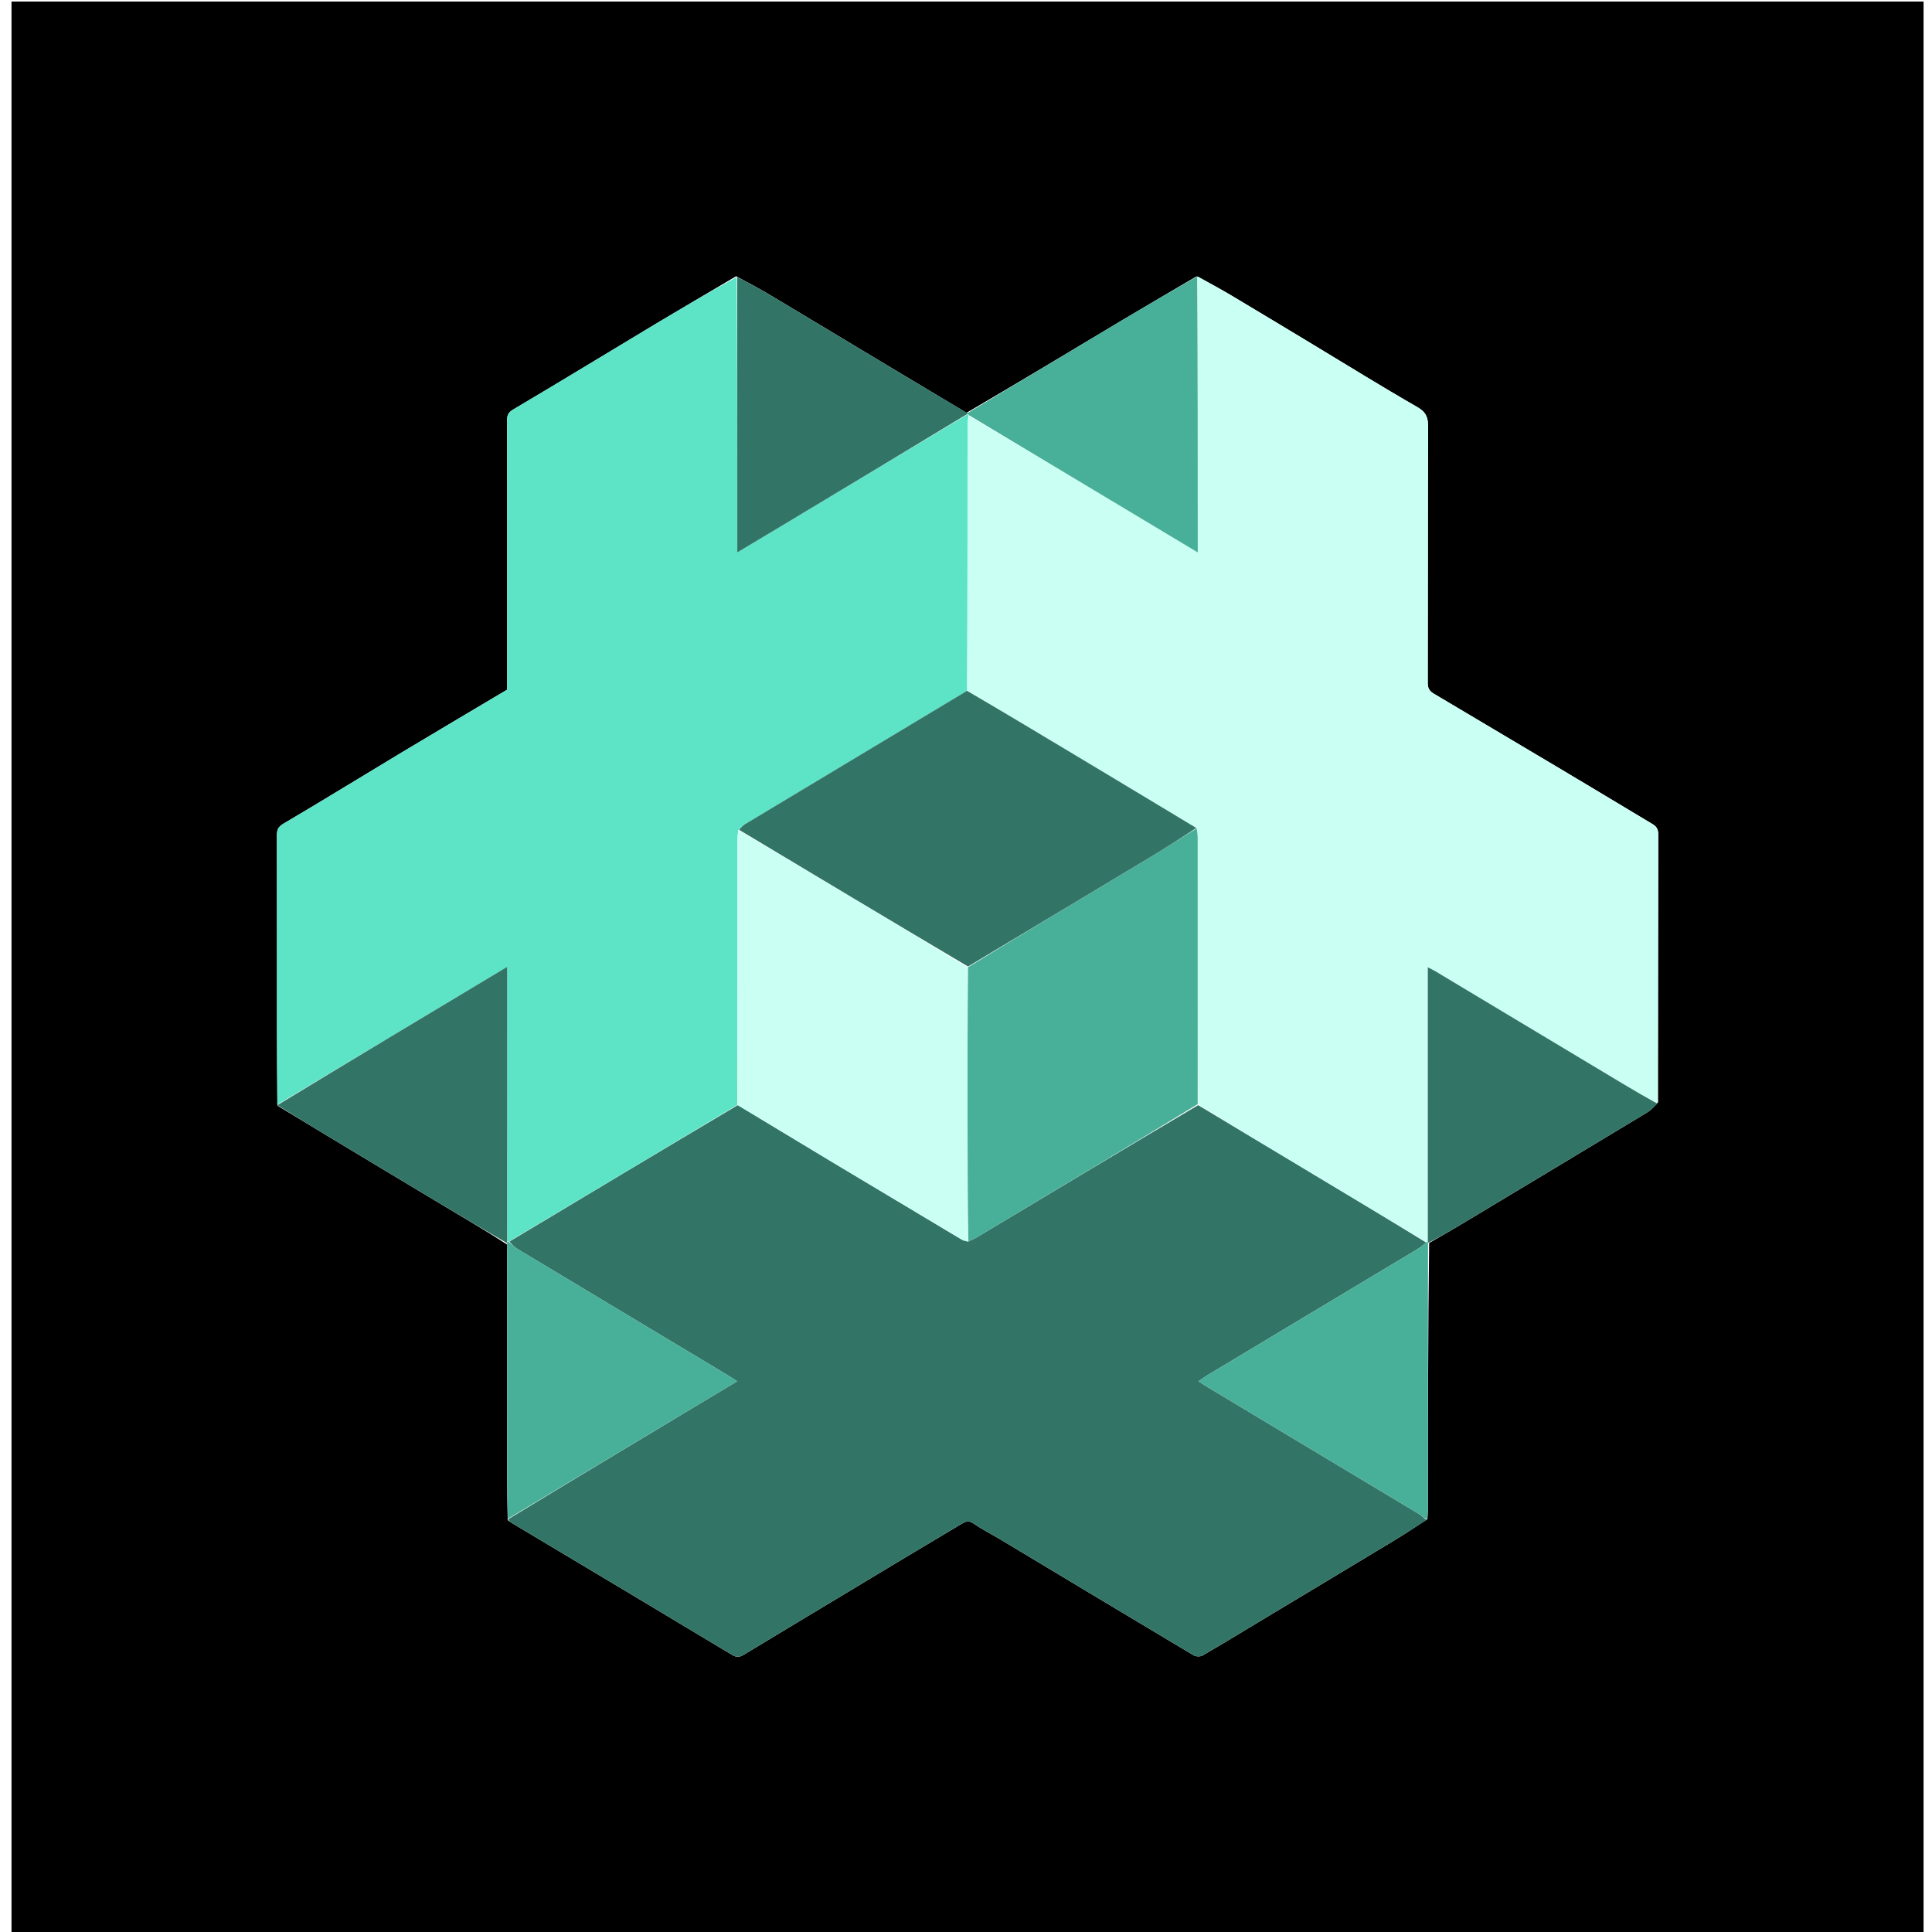
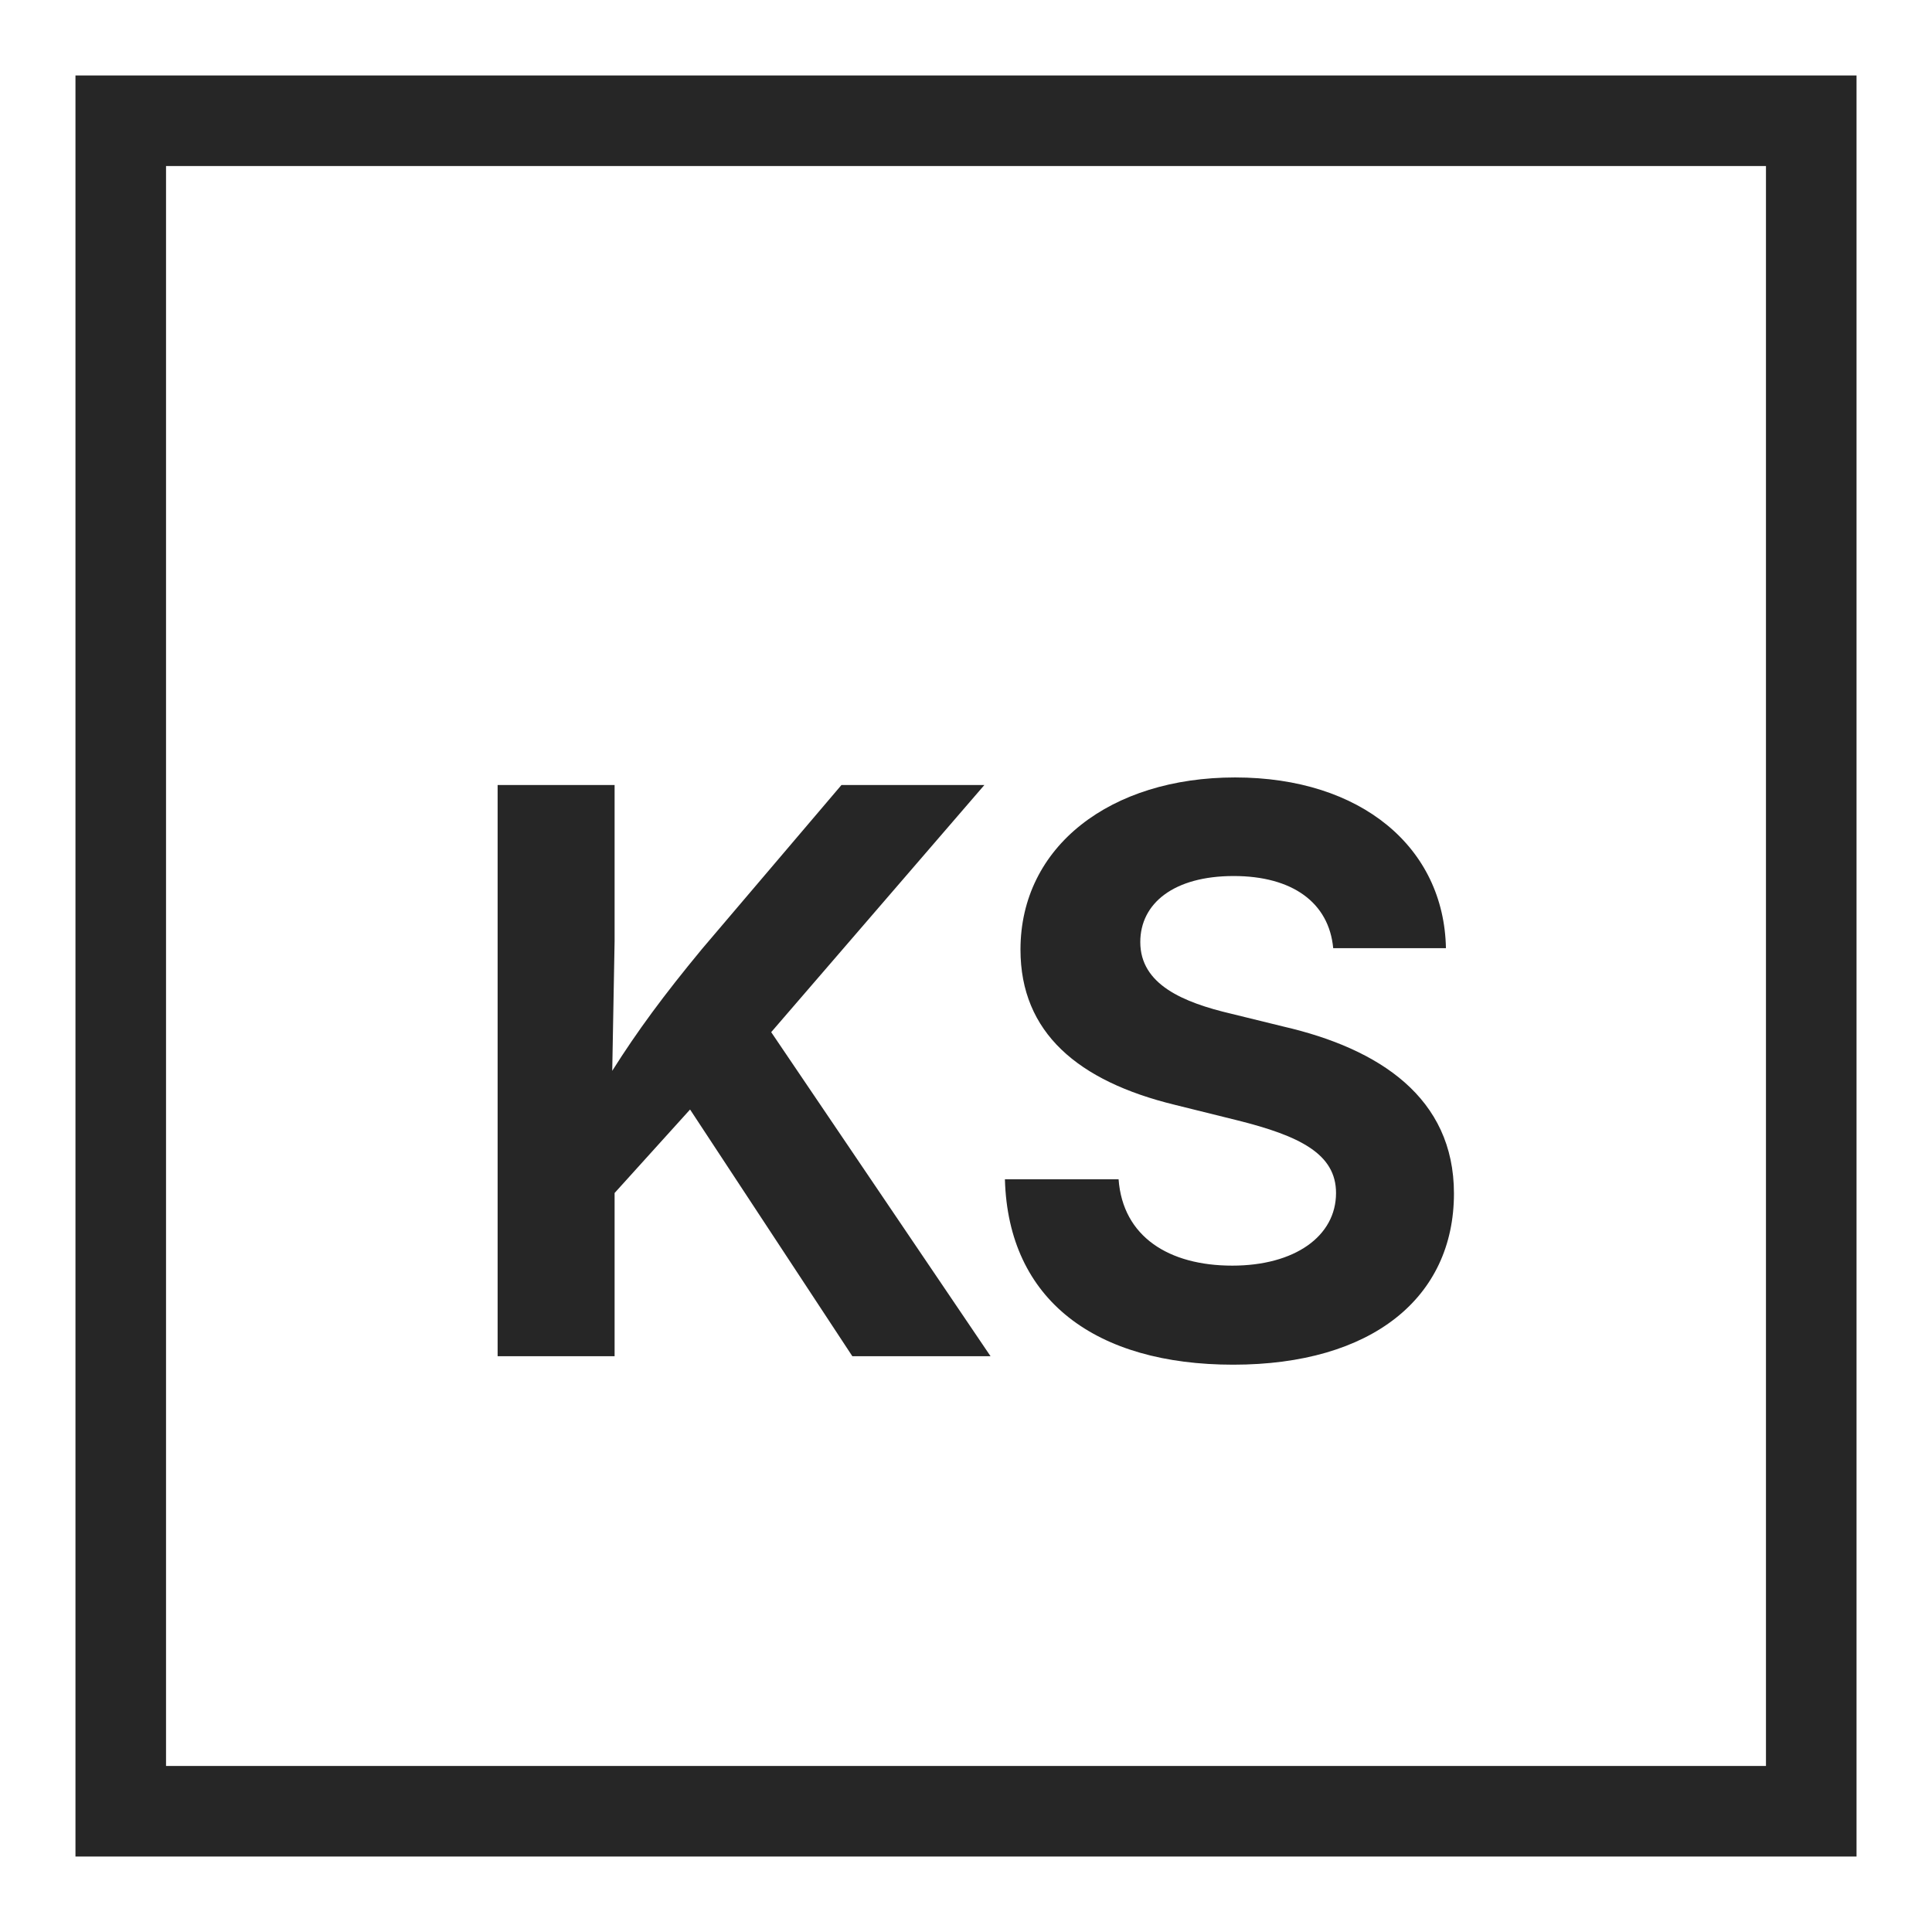
- <svg xmlns="http://www.w3.org/2000/svg" version="1.1" id="Layer_1" x="0px" y="0px" width="100%" viewBox="0 0 1259 1259" enable-background="new 0 0 1259 1259" xml:space="preserve">
-   <g transform="translate(6.5, 0)">
-     <path fill="#000000" opacity="1" stroke="none" d=" M695,1260  C463.333,1260 232.167,1260 1,1260  C1,840.333 1,420.667 1,1  C416.333,1 831.667,1 1247,1  C1247,420.667 1247,840.333 1247,1260  C1063.167,1260 879.333,1260 695,1260 M324.003,811.032  C324.002,860.994 323.992,910.957 324.007,960.919  C324.01,970.575 324.116,980.231 324.343,990.553  C325.427,991.309 326.469,992.134 327.6,992.81  C375.272,1021.318 422.98,1049.764 470.564,1078.418  C473.602,1080.248 475.616,1079.871 478.196,1078.307  C490.863,1070.626 503.558,1062.993 516.25,1055.354  C538.807,1041.776 561.36,1028.19 583.933,1014.638  C596.067,1007.354 608.25,1000.151 620.389,992.875  C622.946,991.342 624.995,990.768 627.963,992.822  C633.639,996.752 639.867,999.876 645.804,1003.439  C687.637,1028.545 729.44,1053.703 771.342,1078.695  C772.819,1079.576 775.674,1079.661 777.136,1078.817  C789.25,1071.821 801.186,1064.518 813.177,1057.308  C842.514,1039.668 871.871,1022.061 901.175,1004.367  C908.558,999.909 915.775,995.177 923.707,989.908  C923.805,987.753 923.986,985.598 923.988,983.443  C924.041,925.673 924.075,867.904 924.813,809.99  C930.794,806.539 936.83,803.178 942.749,799.624  C984.096,774.799 1025.432,749.957 1066.718,725.033  C1069.355,723.441 1071.553,721.123 1073.996,718.188  C1073.998,660.045 1073.952,601.901 1074.122,543.759  C1074.131,540.441 1072.953,538.578 1070.523,537.117  C1050.512,525.085 1030.493,513.066 1010.437,501.109  C982.918,484.703 955.375,468.338 927.811,452.009  C925.087,450.396 923.888,448.572 923.897,445.124  C924.043,389.48 923.906,333.835 924.134,278.192  C924.159,272.088 922.842,268.564 917.084,265.259  C894.041,252.031 871.462,237.996 848.702,224.275  C831.189,213.717 813.696,203.125 796.124,192.666  C788.852,188.338 781.397,184.318 773.302,180.047  C757.28,189.483 741.203,198.827 725.247,208.375  C691.487,228.576 657.791,248.884 623.355,268.998  C606.808,259.106 590.247,249.236 573.716,239.316  C547.851,223.795 522.032,208.197 496.138,192.726  C488.825,188.357 481.317,184.317 473.179,180.027  C455.477,190.5 437.72,200.88 420.087,211.467  C389.374,229.907 358.805,248.59 327.971,266.824  C324.556,268.843 323.948,270.774 323.952,274.14  C324.019,330.79 324,387.44 324,444.091  C324,445.916 324,447.742 324,449.412  C300.935,463.139 278.048,476.655 255.265,490.345  C229.556,505.794 204.024,521.538 178.189,536.769  C174.66,538.85 173.936,540.851 173.943,544.412  C174.031,587.066 173.985,629.721 174.008,672.375  C174.016,688.201 174.115,704.026 174.326,720.526  C185.881,727.516 197.424,734.525 208.994,741.49  C233.266,756.102 257.527,770.73 281.84,785.273  C295.816,793.632 309.885,801.838 324.003,811.032 z" />
-     <path fill="#327567" opacity="1" stroke="none" d=" M923.068,990.571  C915.775,995.177 908.558,999.909 901.175,1004.367  C871.871,1022.061 842.514,1039.668 813.177,1057.308  C801.186,1064.518 789.25,1071.821 777.136,1078.817  C775.674,1079.661 772.819,1079.576 771.342,1078.695  C729.44,1053.703 687.637,1028.545 645.804,1003.439  C639.867,999.876 633.639,996.752 627.963,992.822  C624.995,990.768 622.946,991.342 620.389,992.875  C608.25,1000.151 596.067,1007.354 583.933,1014.638  C561.36,1028.19 538.807,1041.776 516.25,1055.354  C503.558,1062.993 490.863,1070.626 478.196,1078.307  C475.616,1079.871 473.602,1080.248 470.564,1078.418  C422.98,1049.764 375.272,1021.318 327.6,992.81  C326.469,992.134 325.427,991.309 324.549,990.065  C374.154,959.94 423.552,930.304 473.825,900.143  C470.954,898.273 469.341,897.147 467.658,896.137  C421.999,868.735 376.324,841.358 330.694,813.906  C328.653,812.678 327.008,810.793 325.489,809.062  C375.194,779.269 424.589,749.629 474.274,720.175  C495.38,732.914 516.173,745.5 537.014,758.009  C564.704,774.629 592.425,791.198 620.161,807.742  C621.344,808.447 622.809,808.678 624.492,809.069  C626.753,808.008 628.72,807.101 630.566,805.994  C678.382,777.341 726.184,748.668 774.281,720.183  C796.016,733.224 817.463,746.077 838.904,758.94  C866.936,775.758 894.964,792.583 922.849,809.687  C920.992,811.249 919.377,812.69 917.554,813.785  C872.151,841.066 826.723,868.305 781.312,895.572  C779.249,896.811 777.296,898.233 774.552,900.063  C777.078,901.717 778.797,902.928 780.595,904.007  C826.297,931.431 872.014,958.83 917.696,986.287  C919.642,987.457 921.284,989.131 923.068,990.571 z" />
-     <path fill="#5DE4C7" opacity="1" stroke="none" d=" M473.984,719.989  C424.589,749.629 375.194,779.269 325.21,809.002  C324.438,809.046 324.254,808.997 324.047,808.483  C324.023,749.014 324.023,690.011 324.023,630.024  C273.288,660.437 223.73,690.145 174.172,719.852  C174.115,704.026 174.016,688.201 174.008,672.375  C173.985,629.721 174.031,587.066 173.943,544.412  C173.936,540.851 174.66,538.85 178.189,536.769  C204.024,521.538 229.556,505.794 255.265,490.345  C278.048,476.655 300.935,463.139 324,449.412  C324,447.742 324,445.916 324,444.091  C324,387.44 324.019,330.79 323.952,274.14  C323.948,270.774 324.556,268.843 327.971,266.824  C358.805,248.59 389.374,229.907 420.087,211.467  C437.72,200.88 455.477,190.5 473.574,180.536  C473.969,240.349 473.969,299.653 473.969,359.986  C484.771,353.523 494.462,347.747 504.132,341.935  C544.07,317.93 584.001,293.915 624.096,269.982  C624.492,270.13 624.673,270.271 624.58,270.873  C624.241,273.583 624.016,275.902 624.015,278.221  C623.991,335.477 623.99,392.732 623.684,450.15  C575.342,479.163 527.296,508.006 479.279,536.896  C477.636,537.884 476.276,539.344 474.565,540.968  C474.23,543.669 474.014,545.988 474.013,548.307  C473.99,605.534 473.989,662.761 473.984,719.989 z" />
-     <path fill="#CAFFF4" opacity="1" stroke="none" d=" M623.985,449.988  C623.99,392.732 623.991,335.477 624.015,278.221  C624.016,275.902 624.241,273.583 624.914,271.078  C674.623,300.377 723.778,329.86 774.025,359.998  C774.025,299.192 774.025,239.675 774.025,180.158  C781.397,184.318 788.852,188.338 796.124,192.666  C813.696,203.125 831.189,213.717 848.702,224.275  C871.462,237.996 894.041,252.031 917.084,265.259  C922.842,268.564 924.159,272.088 924.134,278.192  C923.906,333.835 924.043,389.48 923.897,445.124  C923.888,448.572 925.087,450.396 927.811,452.009  C955.375,468.338 982.918,484.703 1010.437,501.109  C1030.493,513.066 1050.512,525.085 1070.523,537.117  C1072.953,538.578 1074.131,540.441 1074.122,543.759  C1073.952,601.901 1073.998,660.045 1073.616,718.736  C1066.232,715.167 1059.198,711.102 1052.231,706.926  C1011.039,682.231 969.863,657.508 928.673,632.808  C927.349,632.013 925.934,631.368 923.929,630.323  C923.929,690.577 923.929,749.861 923.701,809.231  C923.473,809.318 922.994,809.405 922.994,809.405  C894.964,792.583 866.936,775.758 838.904,758.94  C817.463,746.077 796.016,733.224 774.285,719.714  C773.998,661.246 774.005,603.431 773.971,545.615  C773.97,543.677 773.546,541.738 773.065,539.552  C746.505,523.512 720.199,507.719 693.89,491.93  C670.59,477.946 647.287,463.968 623.985,449.988 z" />
-     <path fill="#48AF99" opacity="1" stroke="none" d=" M773.664,180.102  C774.025,239.675 774.025,299.192 774.025,359.998  C723.778,329.86 674.623,300.377 625.133,270.688  C624.673,270.271 624.492,270.13 624.126,269.792  C623.995,269.525 624.068,269.148 624.068,269.148  C657.791,248.884 691.487,228.576 725.247,208.375  C741.203,198.827 757.28,189.483 773.664,180.102 z" />
-     <path fill="#327567" opacity="1" stroke="none" d=" M923.929,809.145  C923.929,749.861 923.929,690.577 923.929,630.323  C925.934,631.368 927.349,632.013 928.673,632.808  C969.863,657.508 1011.039,682.231 1052.231,706.926  C1059.198,711.102 1066.232,715.167 1073.595,719.213  C1071.553,721.123 1069.355,723.441 1066.718,725.033  C1025.432,749.957 984.096,774.799 942.749,799.624  C936.83,803.178 930.794,806.539 924.431,809.812  C924.009,809.471 923.969,809.308 923.929,809.145 z" />
-     <path fill="#327567" opacity="1" stroke="none" d=" M623.712,269.073  C624.068,269.148 623.995,269.525 623.965,269.715  C584.001,293.915 544.07,317.93 504.132,341.935  C494.462,347.747 484.771,353.523 473.969,359.986  C473.969,299.653 473.969,240.349 473.933,180.585  C481.317,184.317 488.825,188.357 496.138,192.726  C522.032,208.197 547.851,223.795 573.716,239.316  C590.247,249.236 606.808,259.106 623.712,269.073 z" />
-     <path fill="#327567" opacity="1" stroke="none" d=" M174.249,720.189  C223.73,690.145 273.288,660.437 324.023,630.024  C324.023,690.011 324.023,749.014 323.994,808.772  C323.948,809.722 323.93,809.917 323.912,810.113  C309.885,801.838 295.816,793.632 281.84,785.273  C257.527,770.73 233.266,756.102 208.994,741.49  C197.424,734.525 185.881,727.516 174.249,720.189 z" />
-     <path fill="#48AF99" opacity="1" stroke="none" d=" M323.958,810.572  C323.93,809.917 323.948,809.722 324.018,809.237  C324.254,808.997 324.438,809.046 324.9,809.154  C327.008,810.793 328.653,812.678 330.694,813.906  C376.324,841.358 421.999,868.735 467.658,896.137  C469.341,897.147 470.954,898.273 473.825,900.143  C423.552,930.304 374.154,959.94 324.465,989.732  C324.116,980.231 324.01,970.575 324.007,960.919  C323.992,910.957 324.002,860.994 323.958,810.572 z" />
-     <path fill="#48AF99" opacity="1" stroke="none" d=" M923.701,809.231  C923.969,809.308 924.009,809.471 924.081,809.884  C924.075,867.904 924.041,925.673 923.988,983.443  C923.986,985.598 923.805,987.753 923.387,990.24  C921.284,989.131 919.642,987.457 917.696,986.287  C872.014,958.83 826.297,931.431 780.595,904.007  C778.797,902.928 777.078,901.717 774.552,900.063  C777.296,898.233 779.249,896.811 781.312,895.572  C826.723,868.305 872.151,841.066 917.554,813.785  C919.377,812.69 920.992,811.249 922.849,809.687  C922.994,809.405 923.473,809.318 923.701,809.231 z" />
-     <path fill="#CAFFF4" opacity="1" stroke="none" d=" M474.274,720.175  C473.989,662.761 473.99,605.534 474.013,548.307  C474.014,545.988 474.23,543.669 474.917,541.14  C524.996,570.62 574.503,600.311 624.007,630.471  C624.003,662.552 623.984,694.165 624.007,725.778  C624.027,753.562 624.095,781.346 624.142,809.13  C622.809,808.678 621.344,808.447 620.161,807.742  C592.425,791.198 564.704,774.629 537.014,758.009  C516.173,745.5 495.38,732.914 474.274,720.175 z" />
-     <path fill="#48AF99" opacity="1" stroke="none" d=" M624.492,809.069  C624.095,781.346 624.027,753.562 624.007,725.778  C623.984,694.165 624.003,662.552 624.308,630.308  C663.876,606.122 703.158,582.6 742.387,558.99  C752.782,552.733 763.013,546.204 773.319,539.8  C773.546,541.738 773.97,543.677 773.971,545.615  C774.005,603.431 773.998,661.246 773.993,719.53  C726.184,748.668 678.382,777.341 630.566,805.994  C628.72,807.101 626.753,808.008 624.492,809.069 z" />
-     <path fill="#327567" opacity="1" stroke="none" d=" M773.065,539.552  C763.013,546.204 752.782,552.733 742.387,558.99  C703.158,582.6 663.876,606.122 624.312,629.839  C574.503,600.311 524.996,570.62 475.136,540.757  C476.276,539.344 477.636,537.884 479.279,536.896  C527.296,508.006 575.342,479.163 623.684,450.15  C647.287,463.968 670.59,477.946 693.89,491.93  C720.199,507.719 746.505,523.512 773.065,539.552 z" />
-   </g>
+ <svg xmlns="http://www.w3.org/2000/svg" viewBox="0 0 64 64" fill="none">
+   <style>
+     .stroke { stroke: #262626; }
+     .fill { fill: #262626; }
+     @media (prefers-color-scheme: dark) {
+       .stroke { stroke: #f5f5f5; }
+       .fill { fill: #f5f5f5; }
+     }
+   </style>
+   <rect x="4" y="4" width="56" height="56" fill="none" class="stroke" stroke-width="3" />
+   <text x="50%" y="55%" dominant-baseline="middle" text-anchor="middle" class="fill" font-family="system-ui, -apple-system, sans-serif" font-weight="700" font-size="26" letter-spacing="-1">KS</text>
</svg>
